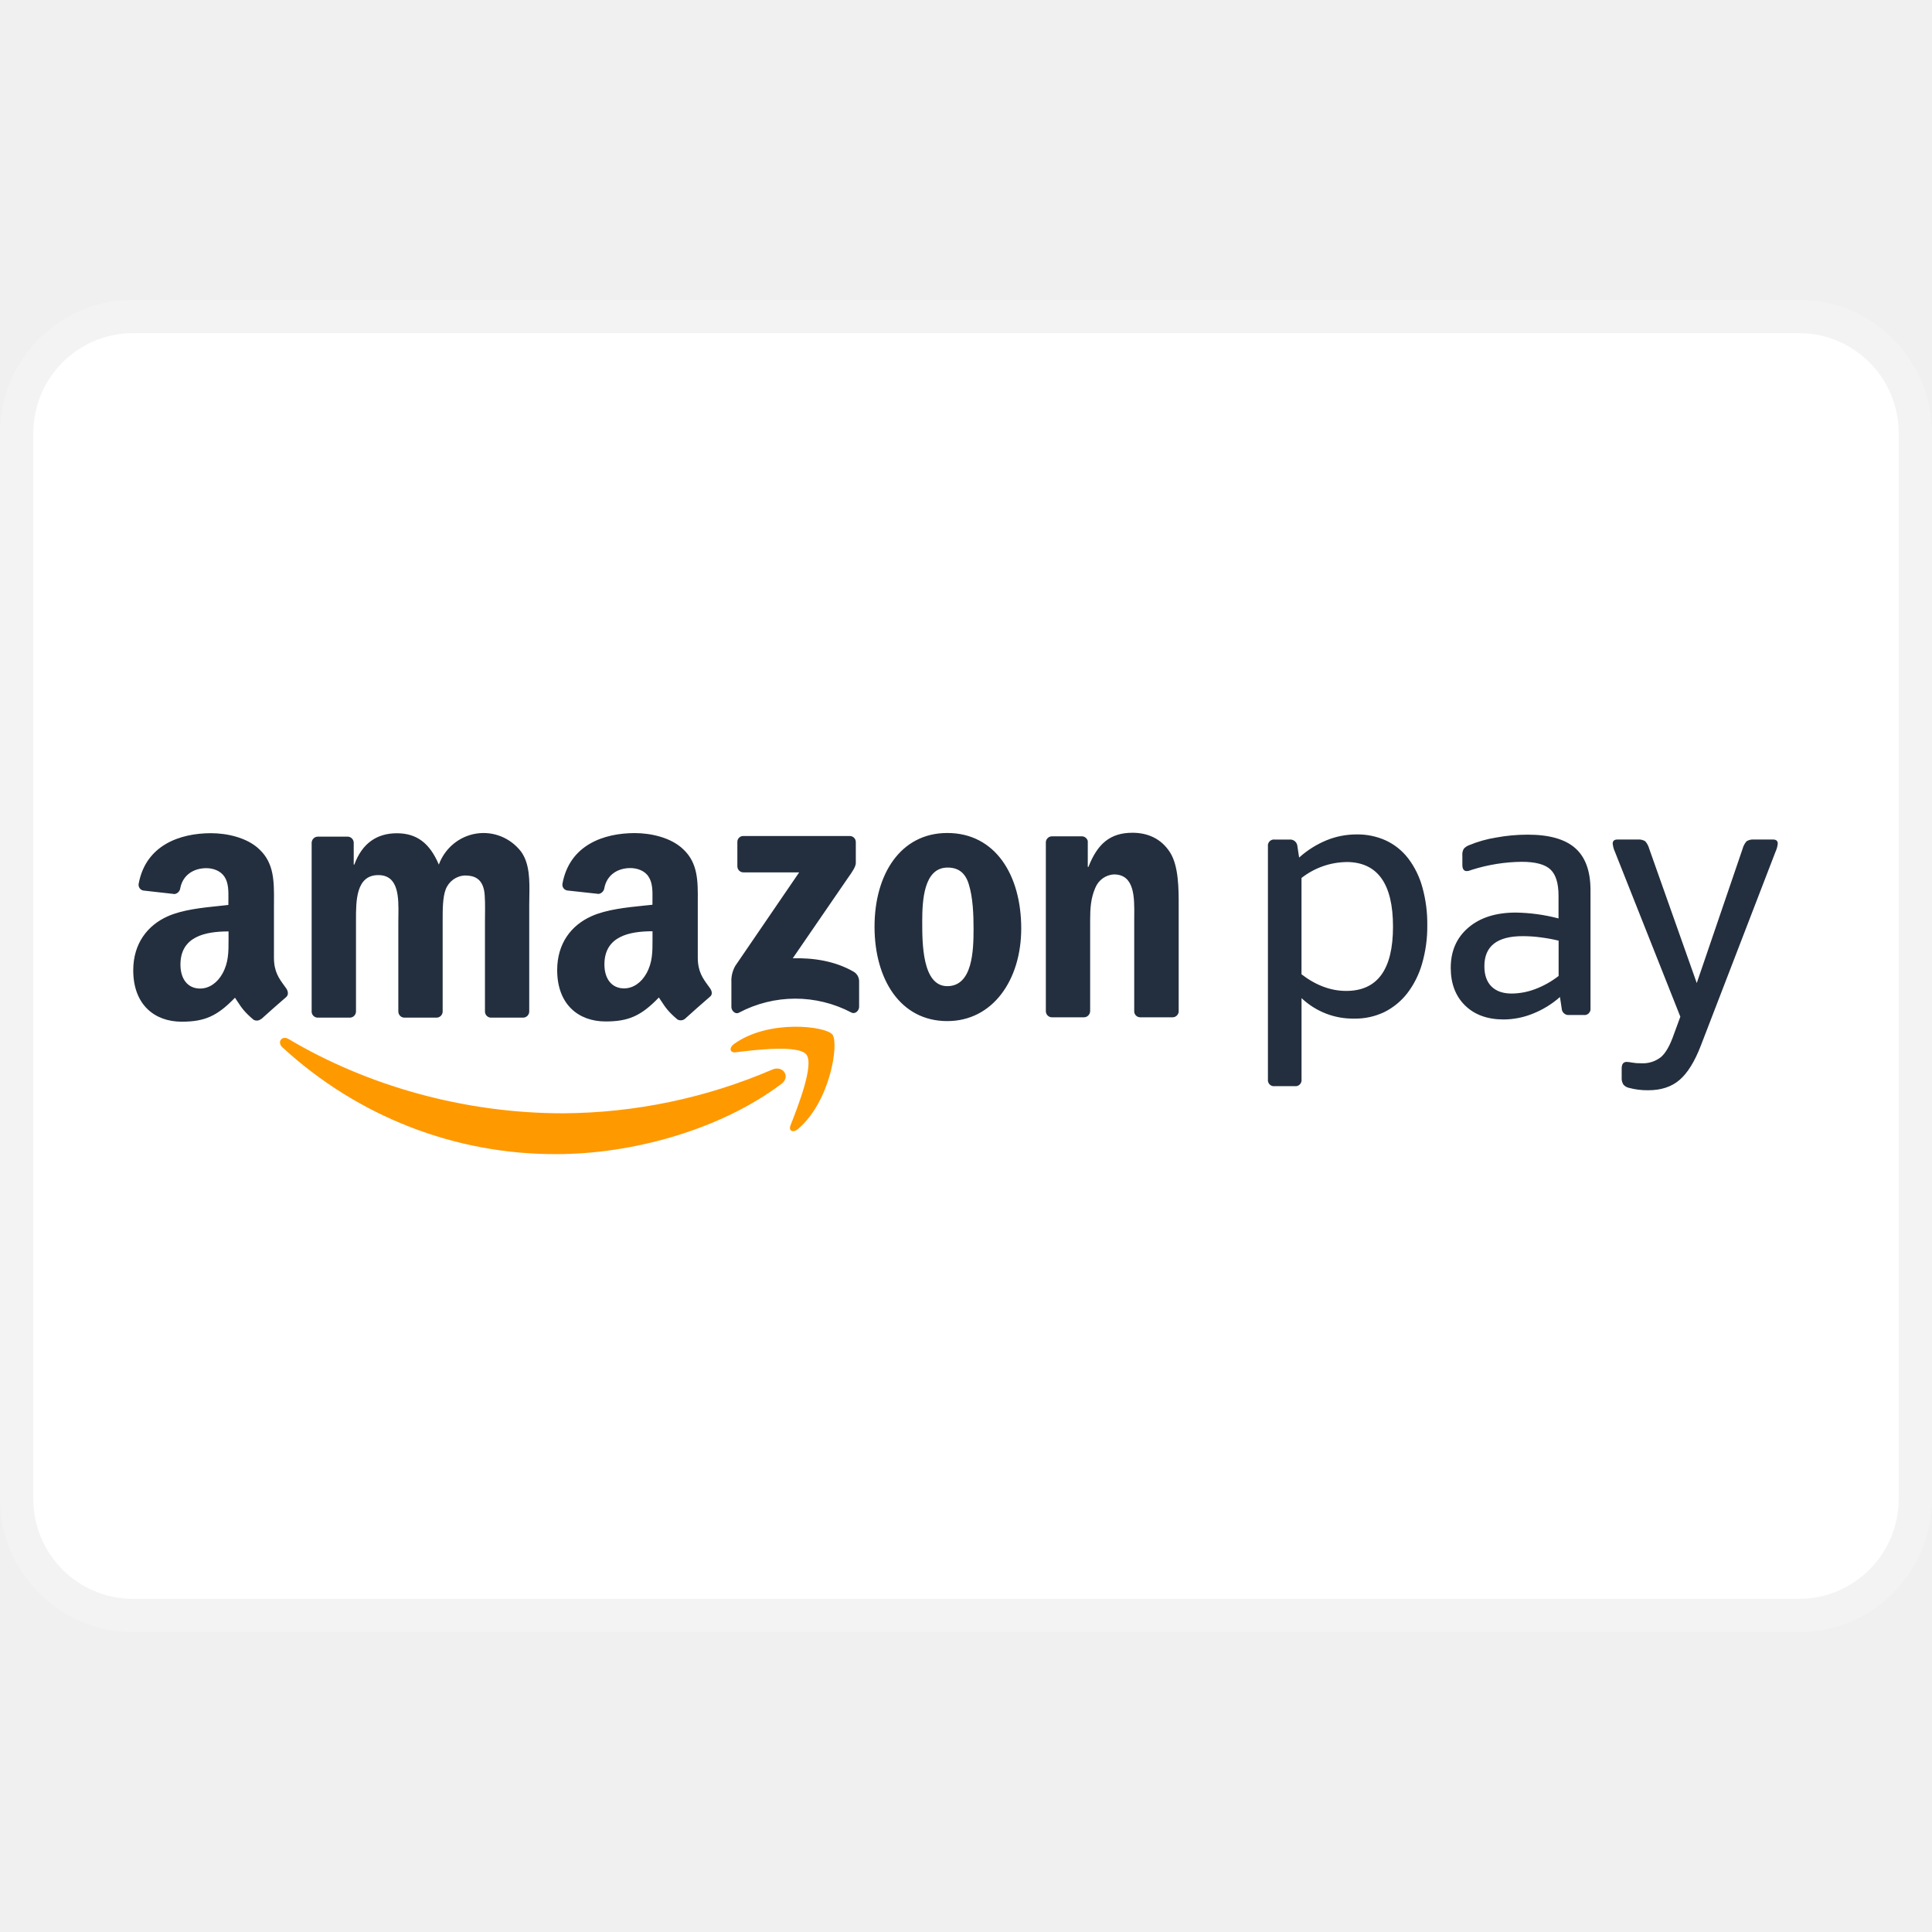
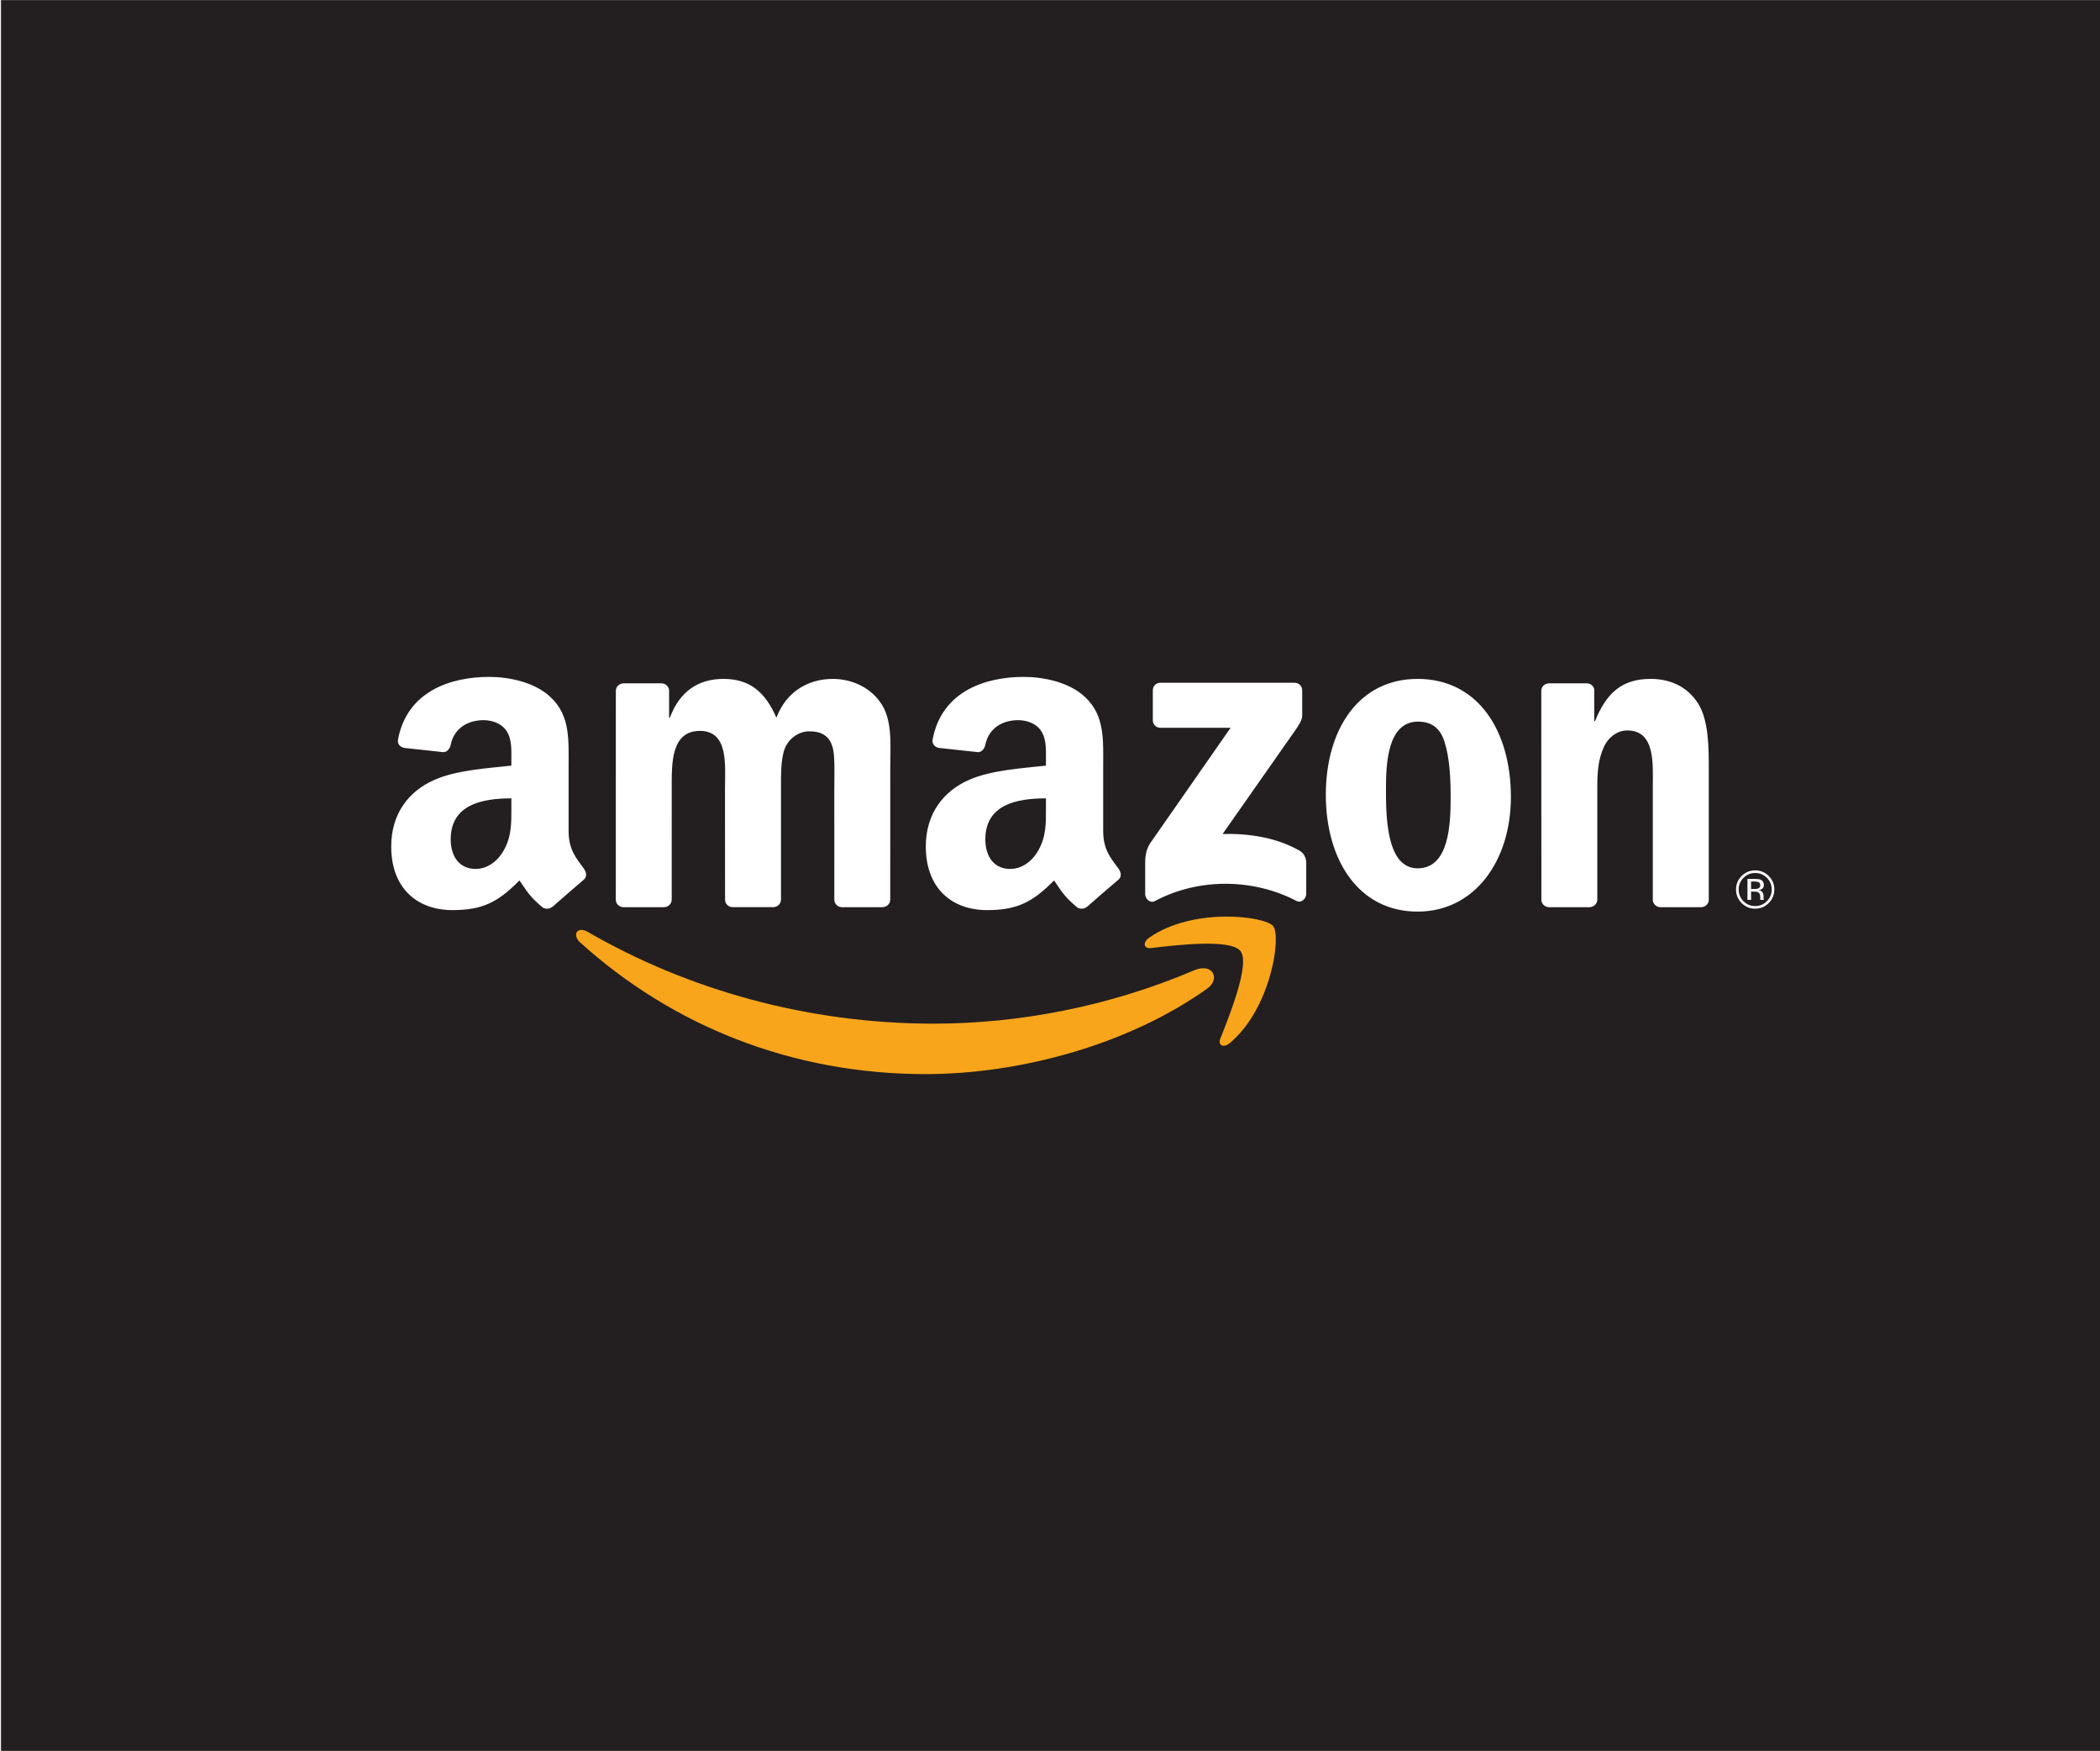
- <svg xmlns="http://www.w3.org/2000/svg" width="800px" height="800px" viewBox="0 -9 58 58" fill="none">
-   <rect x="0.5" y="0.5" width="57" height="39" rx="3.5" fill="white" stroke="#F3F3F3" />
-   <path fill-rule="evenodd" clip-rule="evenodd" d="M32.537 21.54H31.569C31.474 21.535 31.398 21.455 31.397 21.357V16.273C31.408 16.177 31.489 16.105 31.584 16.107H32.484C32.566 16.11 32.637 16.168 32.656 16.249V17.026H32.675C32.947 16.331 33.327 16 33.998 16C34.432 16 34.857 16.16 35.131 16.599C35.385 17.005 35.385 17.69 35.385 18.182V21.38C35.37 21.473 35.291 21.542 35.198 21.54H34.222C34.134 21.536 34.062 21.469 34.05 21.38V18.62C34.05 18.577 34.05 18.532 34.051 18.486C34.056 17.943 34.062 17.251 33.443 17.251C33.193 17.262 32.974 17.422 32.88 17.657C32.745 17.968 32.727 18.278 32.727 18.622V21.357C32.723 21.46 32.639 21.542 32.538 21.54H32.537ZM28.438 16.007C29.879 16.007 30.658 17.269 30.658 18.873C30.658 20.424 29.799 21.654 28.438 21.654C27.024 21.654 26.254 20.391 26.254 18.82C26.254 17.248 27.034 16.007 28.438 16.007ZM28.447 17.045C27.731 17.045 27.686 18.039 27.686 18.659L27.686 18.68C27.686 19.309 27.686 20.605 28.438 20.605C29.198 20.605 29.227 19.536 29.227 18.884C29.227 18.456 29.209 17.942 29.081 17.537C28.972 17.186 28.755 17.045 28.447 17.045ZM10.498 21.55H9.528C9.438 21.545 9.365 21.474 9.356 21.383V16.299C9.36 16.197 9.442 16.116 9.542 16.117H10.447C10.539 16.123 10.614 16.198 10.619 16.293V16.956H10.637C10.872 16.314 11.316 16.015 11.915 16.015C12.513 16.015 12.902 16.314 13.174 16.956C13.356 16.462 13.785 16.106 14.297 16.025C14.809 15.944 15.323 16.151 15.643 16.566C15.907 16.932 15.899 17.442 15.891 17.921V17.921C15.889 18.002 15.888 18.082 15.888 18.16V21.367C15.887 21.417 15.867 21.464 15.832 21.498C15.796 21.533 15.749 21.551 15.701 21.55H14.73C14.635 21.545 14.56 21.465 14.559 21.368V18.673C14.559 18.633 14.559 18.58 14.56 18.52V18.52C14.563 18.267 14.568 17.886 14.531 17.721C14.459 17.38 14.242 17.283 13.961 17.283C13.703 17.291 13.475 17.455 13.38 17.7C13.288 17.939 13.289 18.324 13.289 18.609L13.289 18.673V21.367C13.289 21.416 13.268 21.464 13.233 21.498C13.198 21.532 13.152 21.551 13.103 21.55H12.13C12.035 21.545 11.96 21.465 11.958 21.368V18.673C11.958 18.618 11.959 18.561 11.96 18.501V18.501V18.501V18.501V18.501V18.501V18.501V18.501C11.968 17.951 11.977 17.271 11.357 17.271C10.685 17.271 10.686 18.046 10.687 18.631L10.687 18.673V21.367C10.686 21.417 10.665 21.464 10.63 21.498C10.595 21.533 10.548 21.551 10.499 21.55H10.498ZM7.61 21.612C7.684 21.655 7.776 21.645 7.84 21.589L7.847 21.59C8.041 21.414 8.393 21.102 8.591 20.933C8.667 20.867 8.653 20.758 8.591 20.67C8.573 20.644 8.554 20.618 8.535 20.592L8.535 20.592C8.376 20.374 8.224 20.168 8.224 19.752V18.211C8.224 18.161 8.225 18.112 8.225 18.063V18.063V18.063V18.063V18.063V18.062V18.062V18.062V18.062C8.228 17.467 8.231 16.922 7.795 16.506C7.424 16.141 6.807 16.013 6.334 16.013C5.41 16.013 4.379 16.365 4.163 17.529C4.154 17.576 4.165 17.625 4.192 17.664C4.219 17.703 4.261 17.729 4.308 17.735L5.241 17.84C5.332 17.826 5.403 17.751 5.413 17.657C5.494 17.257 5.824 17.063 6.194 17.063C6.395 17.063 6.62 17.138 6.739 17.32C6.86 17.503 6.859 17.746 6.857 17.964C6.857 17.989 6.856 18.014 6.856 18.039V18.167C6.768 18.177 6.676 18.187 6.58 18.197C6.068 18.25 5.475 18.311 5.031 18.51C4.43 18.779 4 19.325 4 20.128C4 21.157 4.636 21.672 5.453 21.672C6.143 21.672 6.52 21.506 7.054 20.952C7.08 20.991 7.103 21.026 7.125 21.059L7.125 21.059C7.252 21.253 7.335 21.379 7.61 21.612ZM6.861 19.223L6.861 19.175V18.962C6.159 18.962 5.417 19.115 5.417 19.958C5.417 20.388 5.634 20.677 6.007 20.677C6.28 20.677 6.525 20.505 6.679 20.227C6.861 19.896 6.861 19.587 6.861 19.223ZM21.315 20.667C21.296 20.64 21.277 20.614 21.258 20.588C21.099 20.371 20.948 20.164 20.948 19.75V18.207C20.948 18.154 20.948 18.102 20.948 18.05L20.948 18.049C20.952 17.457 20.955 16.916 20.518 16.502C20.146 16.138 19.529 16.01 19.057 16.01C18.134 16.01 17.102 16.36 16.886 17.525C16.877 17.573 16.887 17.622 16.914 17.661C16.942 17.7 16.984 17.726 17.031 17.733L17.972 17.836C18.063 17.822 18.133 17.747 18.144 17.654C18.225 17.253 18.554 17.06 18.924 17.06C19.124 17.06 19.354 17.135 19.469 17.317C19.591 17.5 19.59 17.743 19.588 17.961C19.588 17.986 19.587 18.011 19.587 18.035V18.161C19.501 18.171 19.41 18.18 19.317 18.189C18.803 18.242 18.207 18.304 17.762 18.503C17.154 18.772 16.727 19.318 16.727 20.122C16.727 21.15 17.363 21.665 18.18 21.665C18.867 21.665 19.247 21.499 19.78 20.945C19.805 20.983 19.828 21.017 19.849 21.05L19.849 21.05L19.85 21.05L19.85 21.05C19.979 21.247 20.061 21.371 20.337 21.605C20.41 21.647 20.502 21.638 20.566 21.583C20.76 21.407 21.112 21.094 21.31 20.925C21.394 20.865 21.38 20.758 21.315 20.667ZM19.407 20.222C19.253 20.5 19.007 20.672 18.735 20.672C18.363 20.672 18.145 20.383 18.145 19.954C18.145 19.11 18.887 18.957 19.589 18.957V19.171L19.589 19.211C19.589 19.58 19.59 19.89 19.407 20.222ZM22.136 17.005V16.281C22.134 16.232 22.152 16.184 22.187 16.149C22.222 16.114 22.269 16.095 22.318 16.098H25.508C25.557 16.096 25.604 16.115 25.639 16.15C25.673 16.184 25.693 16.232 25.692 16.281V16.905C25.692 17.009 25.606 17.146 25.452 17.361L23.799 19.768C24.413 19.753 25.061 19.847 25.619 20.167C25.722 20.223 25.788 20.331 25.791 20.45V21.229C25.791 21.335 25.677 21.459 25.556 21.395C24.497 20.84 23.241 20.842 22.184 21.401C22.073 21.462 21.957 21.34 21.957 21.233V20.492C21.947 20.318 21.989 20.144 22.076 19.993L23.992 17.189H22.321C22.272 17.191 22.225 17.172 22.19 17.137C22.155 17.103 22.136 17.055 22.136 17.005ZM39.001 16.744C39.245 16.525 39.523 16.349 39.825 16.225C40.11 16.109 40.414 16.05 40.72 16.05C41.025 16.044 41.327 16.106 41.606 16.232C41.869 16.355 42.099 16.54 42.277 16.772C42.471 17.029 42.615 17.322 42.7 17.635C42.803 18.005 42.853 18.389 42.848 18.774C42.853 19.168 42.799 19.559 42.69 19.936C42.598 20.256 42.448 20.556 42.247 20.819C42.061 21.058 41.824 21.252 41.555 21.385C41.272 21.519 40.962 21.586 40.65 21.579C40.066 21.589 39.502 21.369 39.073 20.965V23.399C39.081 23.456 39.062 23.514 39.022 23.555C38.982 23.596 38.925 23.615 38.869 23.607H38.268C38.212 23.615 38.155 23.596 38.115 23.555C38.075 23.514 38.056 23.456 38.064 23.399V16.412C38.056 16.355 38.075 16.297 38.115 16.256C38.155 16.216 38.212 16.196 38.268 16.204H38.715C38.774 16.199 38.832 16.218 38.876 16.257C38.921 16.296 38.947 16.352 38.95 16.412L39.001 16.744ZM40.436 16.879C39.942 16.883 39.464 17.051 39.072 17.357V20.249C39.506 20.582 39.954 20.749 40.415 20.748C41.351 20.748 41.819 20.105 41.819 18.82C41.819 17.534 41.358 16.887 40.436 16.878V16.879ZM44.119 17.135L44.195 17.109C44.679 16.957 45.182 16.877 45.689 16.872C46.096 16.873 46.381 16.949 46.544 17.101C46.707 17.253 46.788 17.516 46.788 17.89V18.572C46.369 18.462 45.938 18.403 45.506 18.396C44.909 18.396 44.434 18.546 44.081 18.848C43.728 19.149 43.552 19.552 43.552 20.057C43.553 20.528 43.696 20.903 43.981 21.184C44.267 21.464 44.653 21.605 45.142 21.605C45.443 21.603 45.742 21.544 46.022 21.429C46.318 21.311 46.591 21.143 46.831 20.931L46.883 21.274C46.885 21.331 46.91 21.384 46.953 21.422C46.995 21.459 47.05 21.477 47.106 21.471H47.544C47.6 21.479 47.657 21.46 47.697 21.419C47.737 21.378 47.756 21.321 47.748 21.264V17.717C47.747 17.149 47.594 16.73 47.289 16.461C46.984 16.192 46.509 16.057 45.864 16.057C45.544 16.057 45.223 16.086 44.908 16.145C44.632 16.189 44.363 16.266 44.104 16.373C44.042 16.395 43.986 16.433 43.942 16.483C43.908 16.545 43.894 16.615 43.901 16.685V16.963C43.901 17.089 43.947 17.151 44.033 17.151C44.062 17.15 44.091 17.145 44.119 17.135ZM46.089 20.693C45.864 20.779 45.626 20.824 45.386 20.827C45.122 20.828 44.918 20.757 44.775 20.615C44.633 20.473 44.562 20.27 44.562 20.008C44.561 19.405 44.944 19.104 45.712 19.104C45.894 19.104 46.076 19.116 46.256 19.141C46.436 19.164 46.614 19.196 46.791 19.239V20.299C46.577 20.465 46.341 20.598 46.089 20.693ZM50.423 23.419C50.664 23.211 50.876 22.868 51.06 22.391L53.299 16.578C53.336 16.499 53.36 16.415 53.37 16.328C53.37 16.245 53.323 16.203 53.228 16.203H52.658C52.58 16.196 52.501 16.214 52.434 16.255C52.376 16.32 52.335 16.399 52.313 16.484L50.938 20.512L49.512 16.484C49.49 16.399 49.448 16.32 49.391 16.255C49.324 16.214 49.245 16.196 49.167 16.203H48.556C48.461 16.203 48.414 16.245 48.414 16.328C48.424 16.415 48.447 16.499 48.484 16.578L50.445 21.522L50.252 22.048C50.137 22.381 50.008 22.609 49.865 22.733C49.694 22.868 49.48 22.934 49.264 22.92C49.172 22.922 49.08 22.915 48.99 22.899C48.939 22.888 48.888 22.881 48.837 22.879C48.734 22.879 48.684 22.945 48.684 23.076V23.346C48.678 23.421 48.696 23.495 48.734 23.558C48.777 23.609 48.834 23.643 48.898 23.657C49.087 23.708 49.282 23.733 49.478 23.73C49.867 23.731 50.182 23.627 50.423 23.419Z" fill="#232F3E" />
-   <path fill-rule="evenodd" clip-rule="evenodd" d="M23.732 24.783C23.953 24.223 24.444 22.968 24.211 22.663H24.212C23.98 22.358 22.674 22.518 22.086 22.59L22.085 22.591C21.906 22.613 21.878 22.454 22.039 22.339C23.082 21.591 24.792 21.805 24.99 22.058C25.189 22.31 24.936 24.058 23.959 24.892C23.808 25.02 23.665 24.952 23.732 24.783ZM16.712 25.647C18.984 25.647 21.63 24.915 23.453 23.543V23.546C23.754 23.315 23.496 22.974 23.188 23.108C21.199 23.964 19.063 24.41 16.904 24.422C13.908 24.422 11.011 23.585 8.666 22.194C8.461 22.072 8.308 22.286 8.48 22.443C10.737 24.52 13.672 25.663 16.712 25.647Z" fill="#FF9900" />
+ <svg xmlns="http://www.w3.org/2000/svg" width="2500" height="2084" viewBox="0 0 1020.152 850.289">
+   <path fill="#231f20" d="M.5 0h1019.652v850.289H.5z" />
+   <path d="M560.022 349.746v-14.519c.016-2.21 1.682-3.688 3.697-3.688h65.109c2.097 0 3.76 1.52 3.76 3.675v12.474c-.025 2.059-1.786 4.798-4.904 9.134l-33.754 48.153c12.526-.293 25.779 1.578 37.161 7.98 2.564 1.448 3.261 3.559 3.456 5.658v15.527c0 2.146-2.344 4.625-4.783 3.334-20.062-10.524-46.659-11.668-68.817.126-2.27 1.213-4.632-1.216-4.632-3.362v-14.771c0-2.354.038-6.391 2.418-9.983l39.071-56.066h-34.013c-2.078-.001-3.745-1.483-3.769-3.672zM322.506 440.531h-19.812c-1.885-.115-3.404-1.533-3.544-3.344l.018-101.712c0-2.028 1.697-3.663 3.818-3.663l18.448-.007c1.933.106 3.478 1.566 3.605 3.422v13.284h.363c4.797-12.844 13.871-18.847 26.064-18.847 12.399 0 20.144 6.003 25.707 18.847 4.812-12.844 15.712-18.847 27.374-18.847 8.326 0 17.378 3.431 22.934 11.137 6.295 8.538 4.994 20.972 4.994 31.864l-.008 64.199c0 2.04-1.727 3.666-3.829 3.666h-19.781c-1.997-.115-3.557-1.696-3.557-3.645l-.008-53.936c0-4.276.362-14.965-.564-19.05-1.49-6.845-5.925-8.771-11.657-8.771-4.787 0-9.791 3.212-11.832 8.35-2.024 5.141-1.848 13.683-1.848 19.471v53.913c0 2.04-1.712 3.666-3.822 3.666h-19.785c-1.992-.115-3.562-1.696-3.562-3.645l-.025-53.936c0-11.351 1.859-28.034-12.189-28.034-14.252 0-13.693 16.281-13.693 28.034l-.008 53.913c-.002 2.045-1.68 3.671-3.801 3.671zM688.66 329.665c29.376 0 45.312 25.253 45.312 57.354 0 31.015-17.602 55.659-45.312 55.659-28.859 0-44.59-25.299-44.59-56.742 0-31.655 15.909-56.271 44.59-56.271zm.188 20.75c-14.629 0-15.557 19.927-15.557 32.301 0 12.419-.186 38.946 15.368 38.946 15.316 0 16.044-21.393 16.044-34.414 0-8.572-.36-18.84-2.957-26.979-2.212-7.074-6.652-9.854-12.898-9.854zM772.086 440.531h-19.753c-1.996-.115-3.555-1.696-3.555-3.645l-.042-101.749c.174-1.866 1.814-3.326 3.814-3.326l18.396-.007c1.74.092 3.163 1.275 3.522 2.857v15.546h.373c5.545-13.898 13.28-20.544 26.967-20.544 8.889 0 17.598 3.216 23.145 12.001 5.148 8.106 5.148 21.815 5.148 31.654v64c-.229 1.822-1.854 3.212-3.758 3.212h-19.892c-1.807-.107-3.307-1.476-3.535-3.212v-55.221c0-11.11 1.314-27.399-12.396-27.399-4.816 0-9.207 3.22-11.439 8.146-2.769 6.21-3.132 12.397-3.132 19.254v54.767c-.05 2.04-1.754 3.666-3.863 3.666zM283.681 421.869c-3.604-5.019-7.459-9.07-7.459-18.356V372.64c0-13.062.935-25.067-8.716-34.075-7.607-7.303-20.204-9.876-29.851-9.876-18.855 0-39.881 7.037-44.298 30.334-.47 2.492 1.334 3.785 2.96 4.151l19.202 2.081c1.785-.092 3.096-1.871 3.44-3.652 1.652-8.035 8.375-11.904 15.931-11.904 4.062 0 8.696 1.51 11.117 5.155 2.779 4.065 2.406 9.655 2.406 14.374v2.551c-11.498 1.293-26.513 2.147-37.246 6.871-12.419 5.374-21.12 16.293-21.12 32.394 0 20.604 12.964 30.899 29.63 30.899 14.115 0 21.792-3.33 32.678-14.411 3.6 5.208 4.775 7.721 11.351 13.214 1.479.783 3.367.721 4.684-.467l.044.048c3.959-3.529 11.16-9.779 15.185-13.166 1.607-1.334 1.323-3.496.062-5.292zm-38.98-8.901c-3.156 5.549-8.148 8.986-13.705 8.986-7.604 0-12.05-5.795-12.05-14.352 0-16.866 15.144-19.926 29.47-19.926v4.28c0 7.699.181 14.142-3.715 21.012zM543.393 421.869c-3.632-5.019-7.48-9.07-7.48-18.356V372.64c0-13.062.928-25.067-8.724-34.075-7.573-7.303-20.188-9.876-29.816-9.876-18.851 0-39.889 7.037-44.302 30.334-.47 2.492 1.334 3.785 2.957 4.151l19.19 2.081c1.813-.092 3.114-1.871 3.452-3.652 1.662-8.035 8.356-11.904 15.923-11.904 4.072 0 8.716 1.51 11.113 5.155 2.772 4.065 2.402 9.655 2.402 14.374v2.551c-11.483 1.293-26.49 2.147-37.23 6.871-12.419 5.374-21.132 16.293-21.132 32.394 0 20.604 12.956 30.899 29.645 30.899 14.078 0 21.796-3.33 32.67-14.411 3.592 5.208 4.776 7.721 11.351 13.214 1.49.783 3.359.721 4.669-.467l.043.048c3.968-3.529 11.167-9.779 15.213-13.166 1.612-1.334 1.336-3.496.056-5.292zm-38.994-8.901c-3.131 5.549-8.143 8.986-13.705 8.986-7.604 0-12.031-5.795-12.031-14.352 0-16.866 15.124-19.926 29.447-19.926v4.28c0 7.699.192 14.142-3.711 21.012z" fill="#fff" />
+   <g fill="#f9a51b">
+     <path d="M586.477 480.055c-37.793 26.976-90.436 41.545-136.88 41.545-65.057 0-123.044-23.549-167.721-63.893-4.132-3.732-1.464-8.109 3.674-5.156 48.602 28.107 106.849 44.551 167.965 44.551 41.215 0 84.992-8.207 126.593-25.905 9.096-3.877 12.866 4.215 6.369 8.858z" />
+     <path d="M602.626 461.848c-4.78-6.106-31.47-2.887-43.461-1.471-3.609.443-4.197-2.732-.907-5.027 21.288-14.881 56.185-10.549 60.22-5.637 4.081 5.053-1.078 40.066-21.022 56.779-3.075 2.588-5.962 1.184-4.608-2.203 4.476-11.228 14.534-36.357 9.778-42.441z" />
+   </g>
+   <path d="M852.636 423.922c2.231 0 4.129.785 5.694 2.355 1.563 1.556 2.352 3.448 2.352 5.663 0 2.229-.787 4.124-2.352 5.69-1.56 1.571-3.455 2.358-5.694 2.358-2.233 0-4.129-.787-5.689-2.358-1.555-1.566-2.335-3.463-2.335-5.69 0-2.215.78-4.107 2.352-5.663 1.565-1.57 3.462-2.355 5.672-2.355zm9.306 7.999c0-2.564-.913-4.749-2.725-6.553-1.814-1.806-4.019-2.709-6.59-2.709-2.559 0-4.738.903-6.555 2.709-1.811 1.813-2.723 3.995-2.723 6.553 0 2.579.9 4.778 2.7 6.59 1.805 1.827 4.004 2.74 6.575 2.74 2.572 0 4.775-.913 6.591-2.74 1.814-1.815 2.727-4.013 2.727-6.59zm-6.844-2.007c0 .766-.353 1.287-1.062 1.567-.395.154-.972.222-1.74.222h-1.647v-3.637h1.552c1.018 0 1.748.116 2.214.368.453.254.683.74.683 1.48zm-6.206-3.112v10.172h1.756v-4.009h1.438c.972 0 1.65.113 2.032.324.657.388.979 1.156.979 2.336v.806l.039.325.022.115c.016.029.022.069.03.103h1.67l-.065-.13c-.05-.088-.078-.258-.094-.526-.021-.271-.021-.521-.021-.759v-.739c0-.514-.193-1.042-.555-1.585-.373-.536-.95-.868-1.749-.991.629-.1 1.119-.262 1.475-.492.673-.436 1.01-1.104 1.01-2.009 0-1.276-.536-2.134-1.593-2.576-.593-.241-1.524-.363-2.794-.363l-3.58-.002z" fill="#fff" />
</svg>
